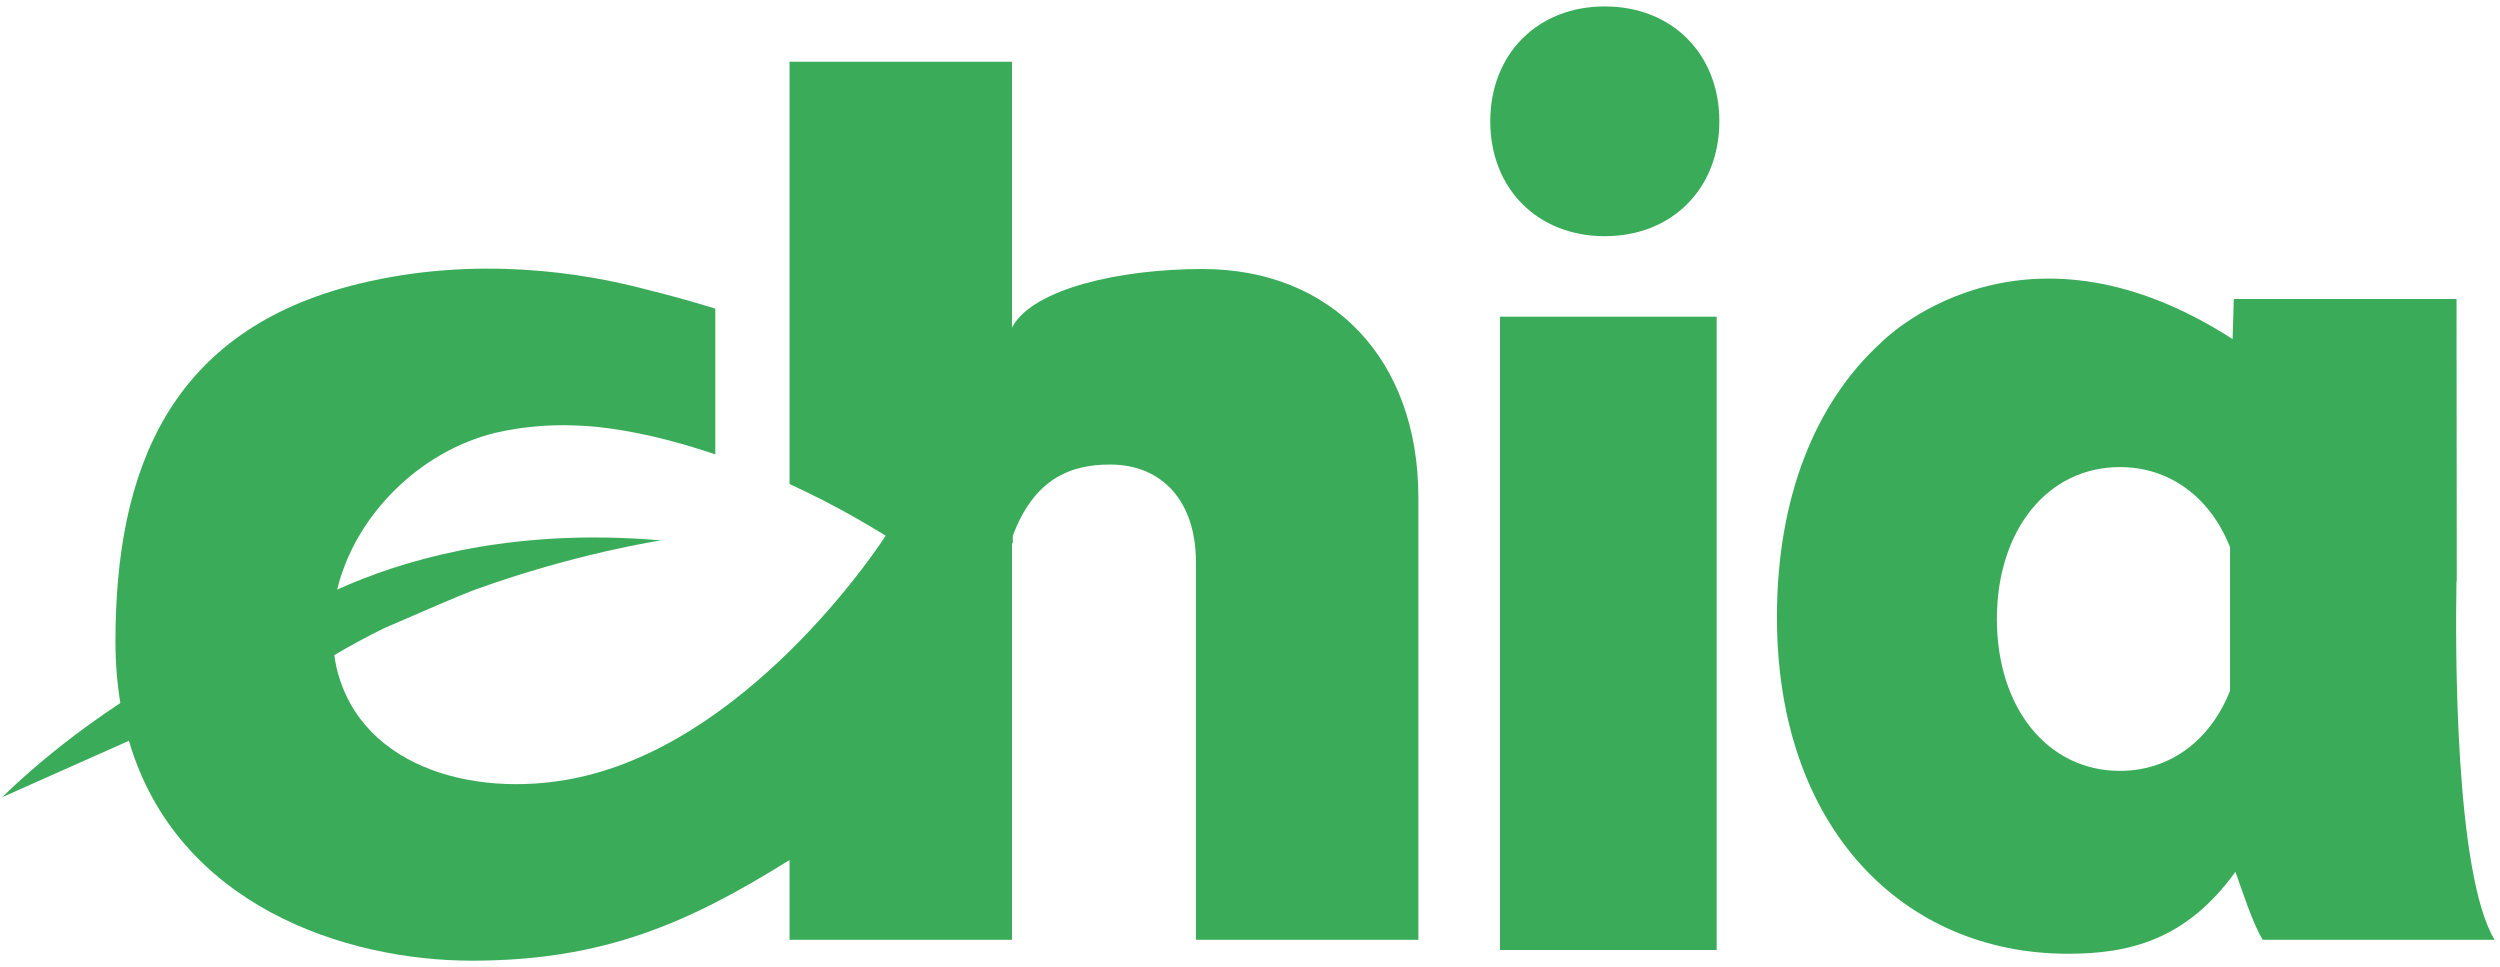
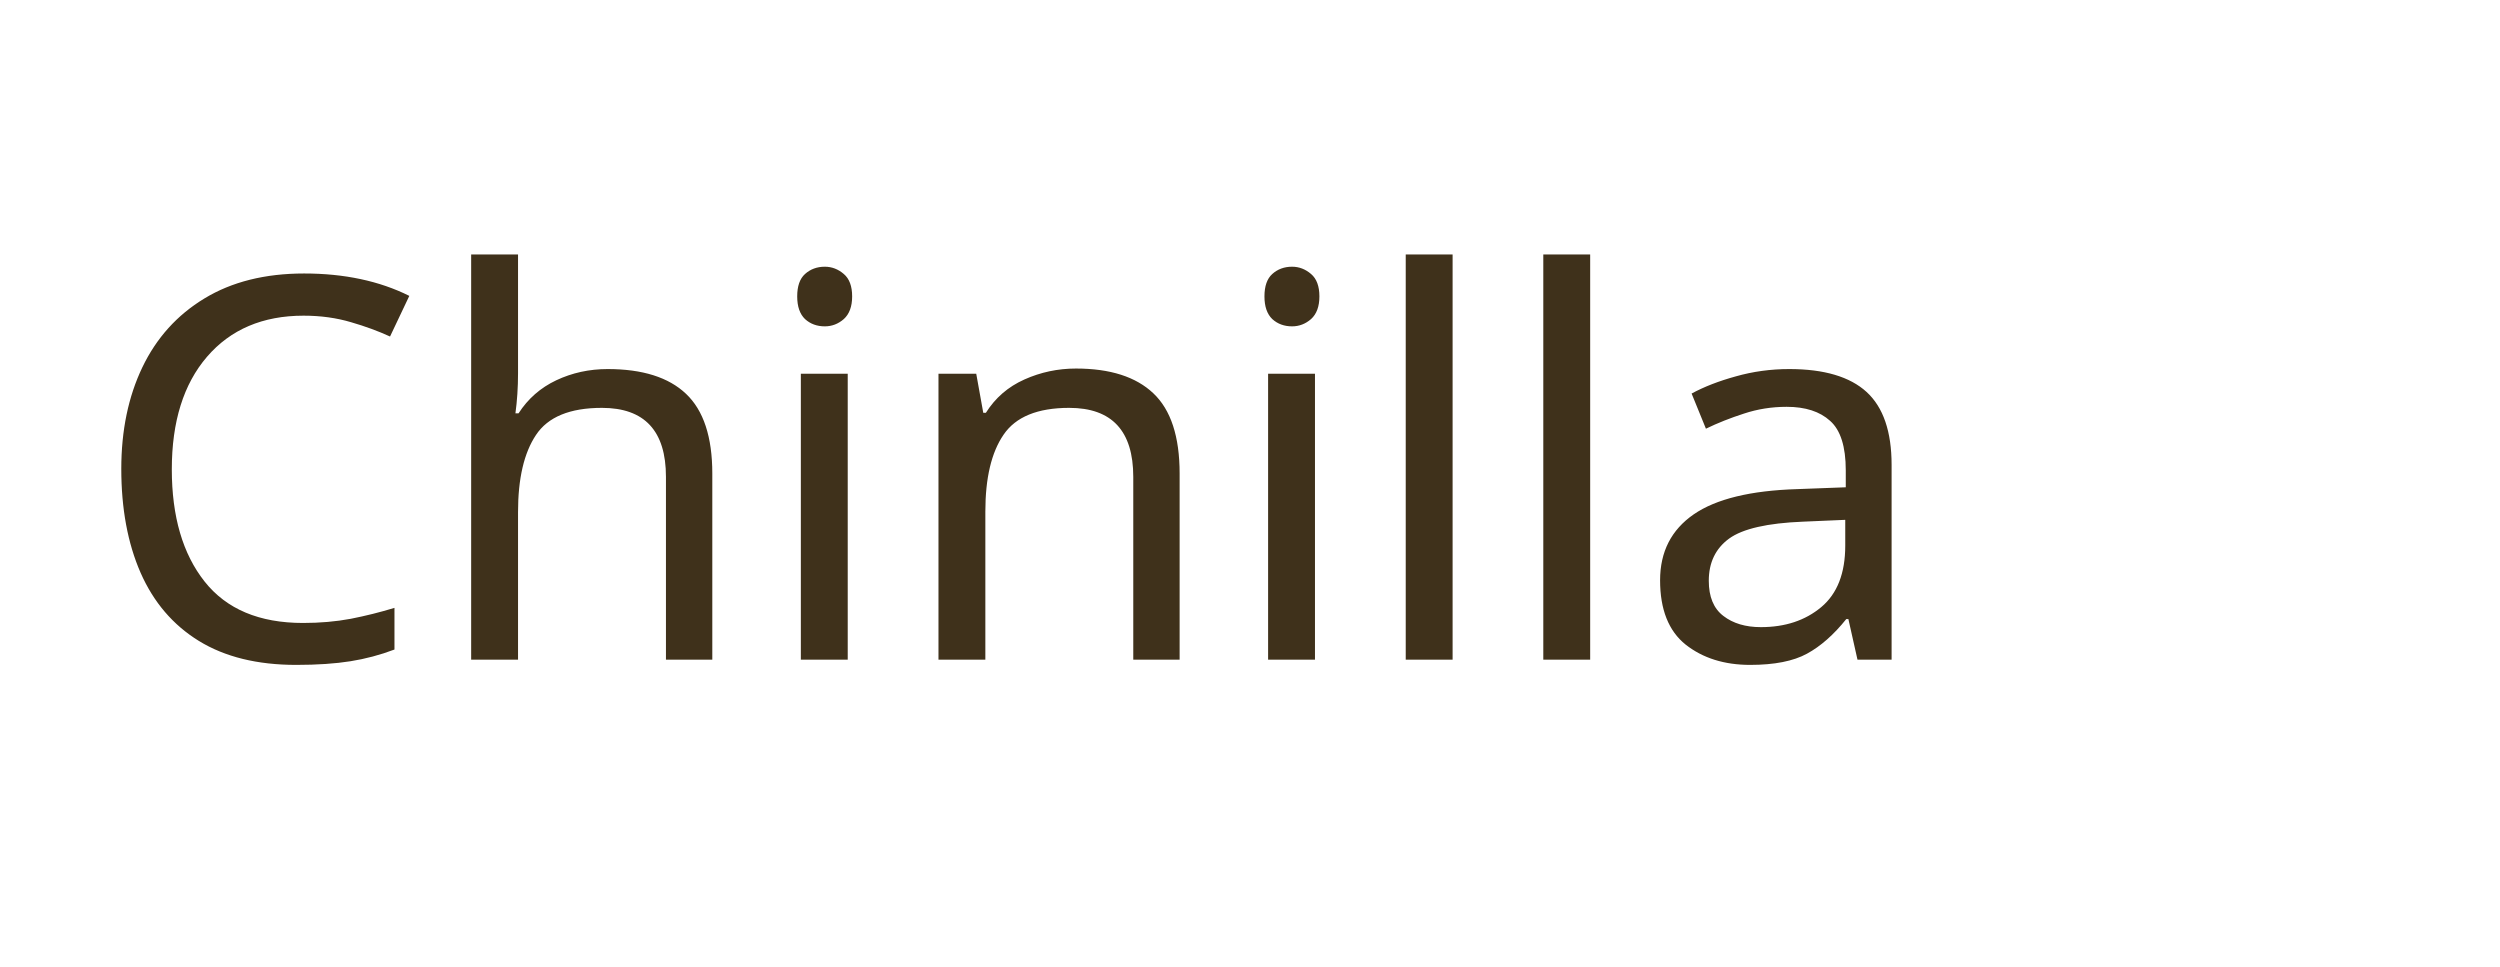
- <svg xmlns="http://www.w3.org/2000/svg" width="150px" height="58px" viewBox="0 0 150 58" version="1.1">
-   <g id="Community" stroke="none" stroke-width="1" fill="none" fill-rule="evenodd">
-     <g transform="translate(-189, -1096)" fill="#3AAC59" fill-rule="nonzero" id="footer">
-       <g transform="translate(0, 988)">
-         <g id="Group-14" transform="translate(189, 108)">
-           <g id="chinilla-logo-(1)">
-             <polygon id="Rectangle-path" points="90 19 103 19 103 57 90 57" />
-             <g id="Group">
-               <path d="M72.151,16.141 C67.153,16.141 62.042,17.337 60.77,19.564 C60.753,19.593 60.736,19.619 60.719,19.648 L60.719,3.704 L47.372,3.704 L47.372,28.997 L47.372,29.041 C48.699,29.649 50.061,30.344 51.439,31.129 C51.905,31.396 52.299,31.63 52.59,31.805 C52.772,31.914 52.955,32.024 53.137,32.138 C53.156,32.15 45.507,44.059 35.092,46.56 C28.938,48.039 21.668,46.249 20.196,40.075 C20.134,39.82 20.1,39.563 20.06,39.306 C21.041,38.722 22.045,38.186 23.054,37.689 C25.603,36.578 27.548,35.745 28.285,35.463 C28.349,35.439 28.415,35.414 28.479,35.391 C28.48,35.391 28.482,35.39 28.482,35.39 C28.483,35.39 28.483,35.389 28.484,35.388 C34.562,33.184 39.663,32.424 39.663,32.424 C35.03,32.023 31.053,32.346 27.724,33.005 C27.722,33.004 27.719,33.003 27.719,33.003 C27.719,33.003 27.694,33.009 27.649,33.02 C24.635,33.624 22.155,34.502 20.23,35.378 C21.303,30.929 25.174,27.063 29.756,25.962 C30.158,25.865 30.566,25.791 30.976,25.727 C31.094,25.709 31.211,25.693 31.329,25.677 C31.647,25.634 31.967,25.6 32.289,25.574 C32.391,25.566 32.495,25.555 32.598,25.55 C33.009,25.524 33.422,25.511 33.836,25.512 C33.918,25.513 33.999,25.517 34.08,25.518 C34.424,25.523 34.767,25.536 35.111,25.558 C35.233,25.566 35.354,25.574 35.475,25.583 C35.595,25.593 35.716,25.604 35.836,25.616 C37.809,25.82 40.232,26.349 42.919,27.262 L42.919,18.518 C41.622,18.117 40.247,17.729 38.819,17.378 C35.055,16.375 28.591,15.307 21.522,17.029 C10.151,19.8 6.927,28.212 6.927,38.492 C6.927,39.801 7.031,41.027 7.221,42.18 C4.752,43.815 2.328,45.692 0.124,47.835 C0.124,47.835 3.404,46.372 7.735,44.448 C10.627,54.32 20.713,57.641 28.308,57.641 C36.229,57.641 41.314,55.38 47.372,51.601 L47.372,56.388 L60.719,56.388 L60.719,32.64 C60.736,32.609 60.753,32.578 60.77,32.546 L60.77,32.143 C62.04,28.748 64.2,27.872 66.6,27.872 C69.773,27.872 71.755,30.126 71.755,33.706 L71.755,56.388 L85.103,56.388 L85.103,29.862 C85.103,21.51 79.882,16.141 72.151,16.141" id="Shape" />
-               <path d="M96.288,0.385 C92.258,0.385 89.416,3.235 89.416,7.279 C89.416,11.322 92.258,14.171 96.288,14.171 C100.318,14.171 103.161,11.322 103.161,7.279 C103.161,3.235 100.318,0.385 96.288,0.385" id="Shape" />
-               <path d="M147.39,34.867 L147.406,34.867 L147.392,17.94 L134.028,17.94 L133.955,20.346 C121.065,12.041 112.836,20.582 112.836,20.582 C108.9,24.186 106.616,29.877 106.616,37.022 C106.616,49.69 114.208,57.226 124.077,57.226 C127.776,57.226 131.184,56.388 134.126,52.308 C134.467,53.26 135.227,55.588 135.771,56.388 L149.677,56.388 C147.293,52.463 147.313,38.853 147.39,34.867 M127.193,46.252 C122.865,46.252 119.813,42.484 119.813,37.139 C119.813,31.794 122.865,28.025 127.193,28.025 C130.228,28.025 132.634,29.88 133.802,32.831 L133.802,41.446 C132.635,44.397 130.228,46.252 127.193,46.252" id="Shape" />
-             </g>
-           </g>
-         </g>
-       </g>
-     </g>
-   </g>
+ <svg xmlns="http://www.w3.org/2000/svg" version="1.1" id="Layer_1" x="0px" y="0px" viewBox="0 0 150 58" style="enable-background:new 0 0 150 58;" xml:space="preserve">
+   <style type="text/css">
+ 	.st0{fill:#3F311B;}
+ 	.st1{font-family:'Vanilla';}
+ 	.st2{font-size:32.005px;}
+ </style>
+   <text transform="matrix(1 0 0 1 5.3243 39.5811)" class="st0 st1 st2">Chinilla</text>
</svg>
